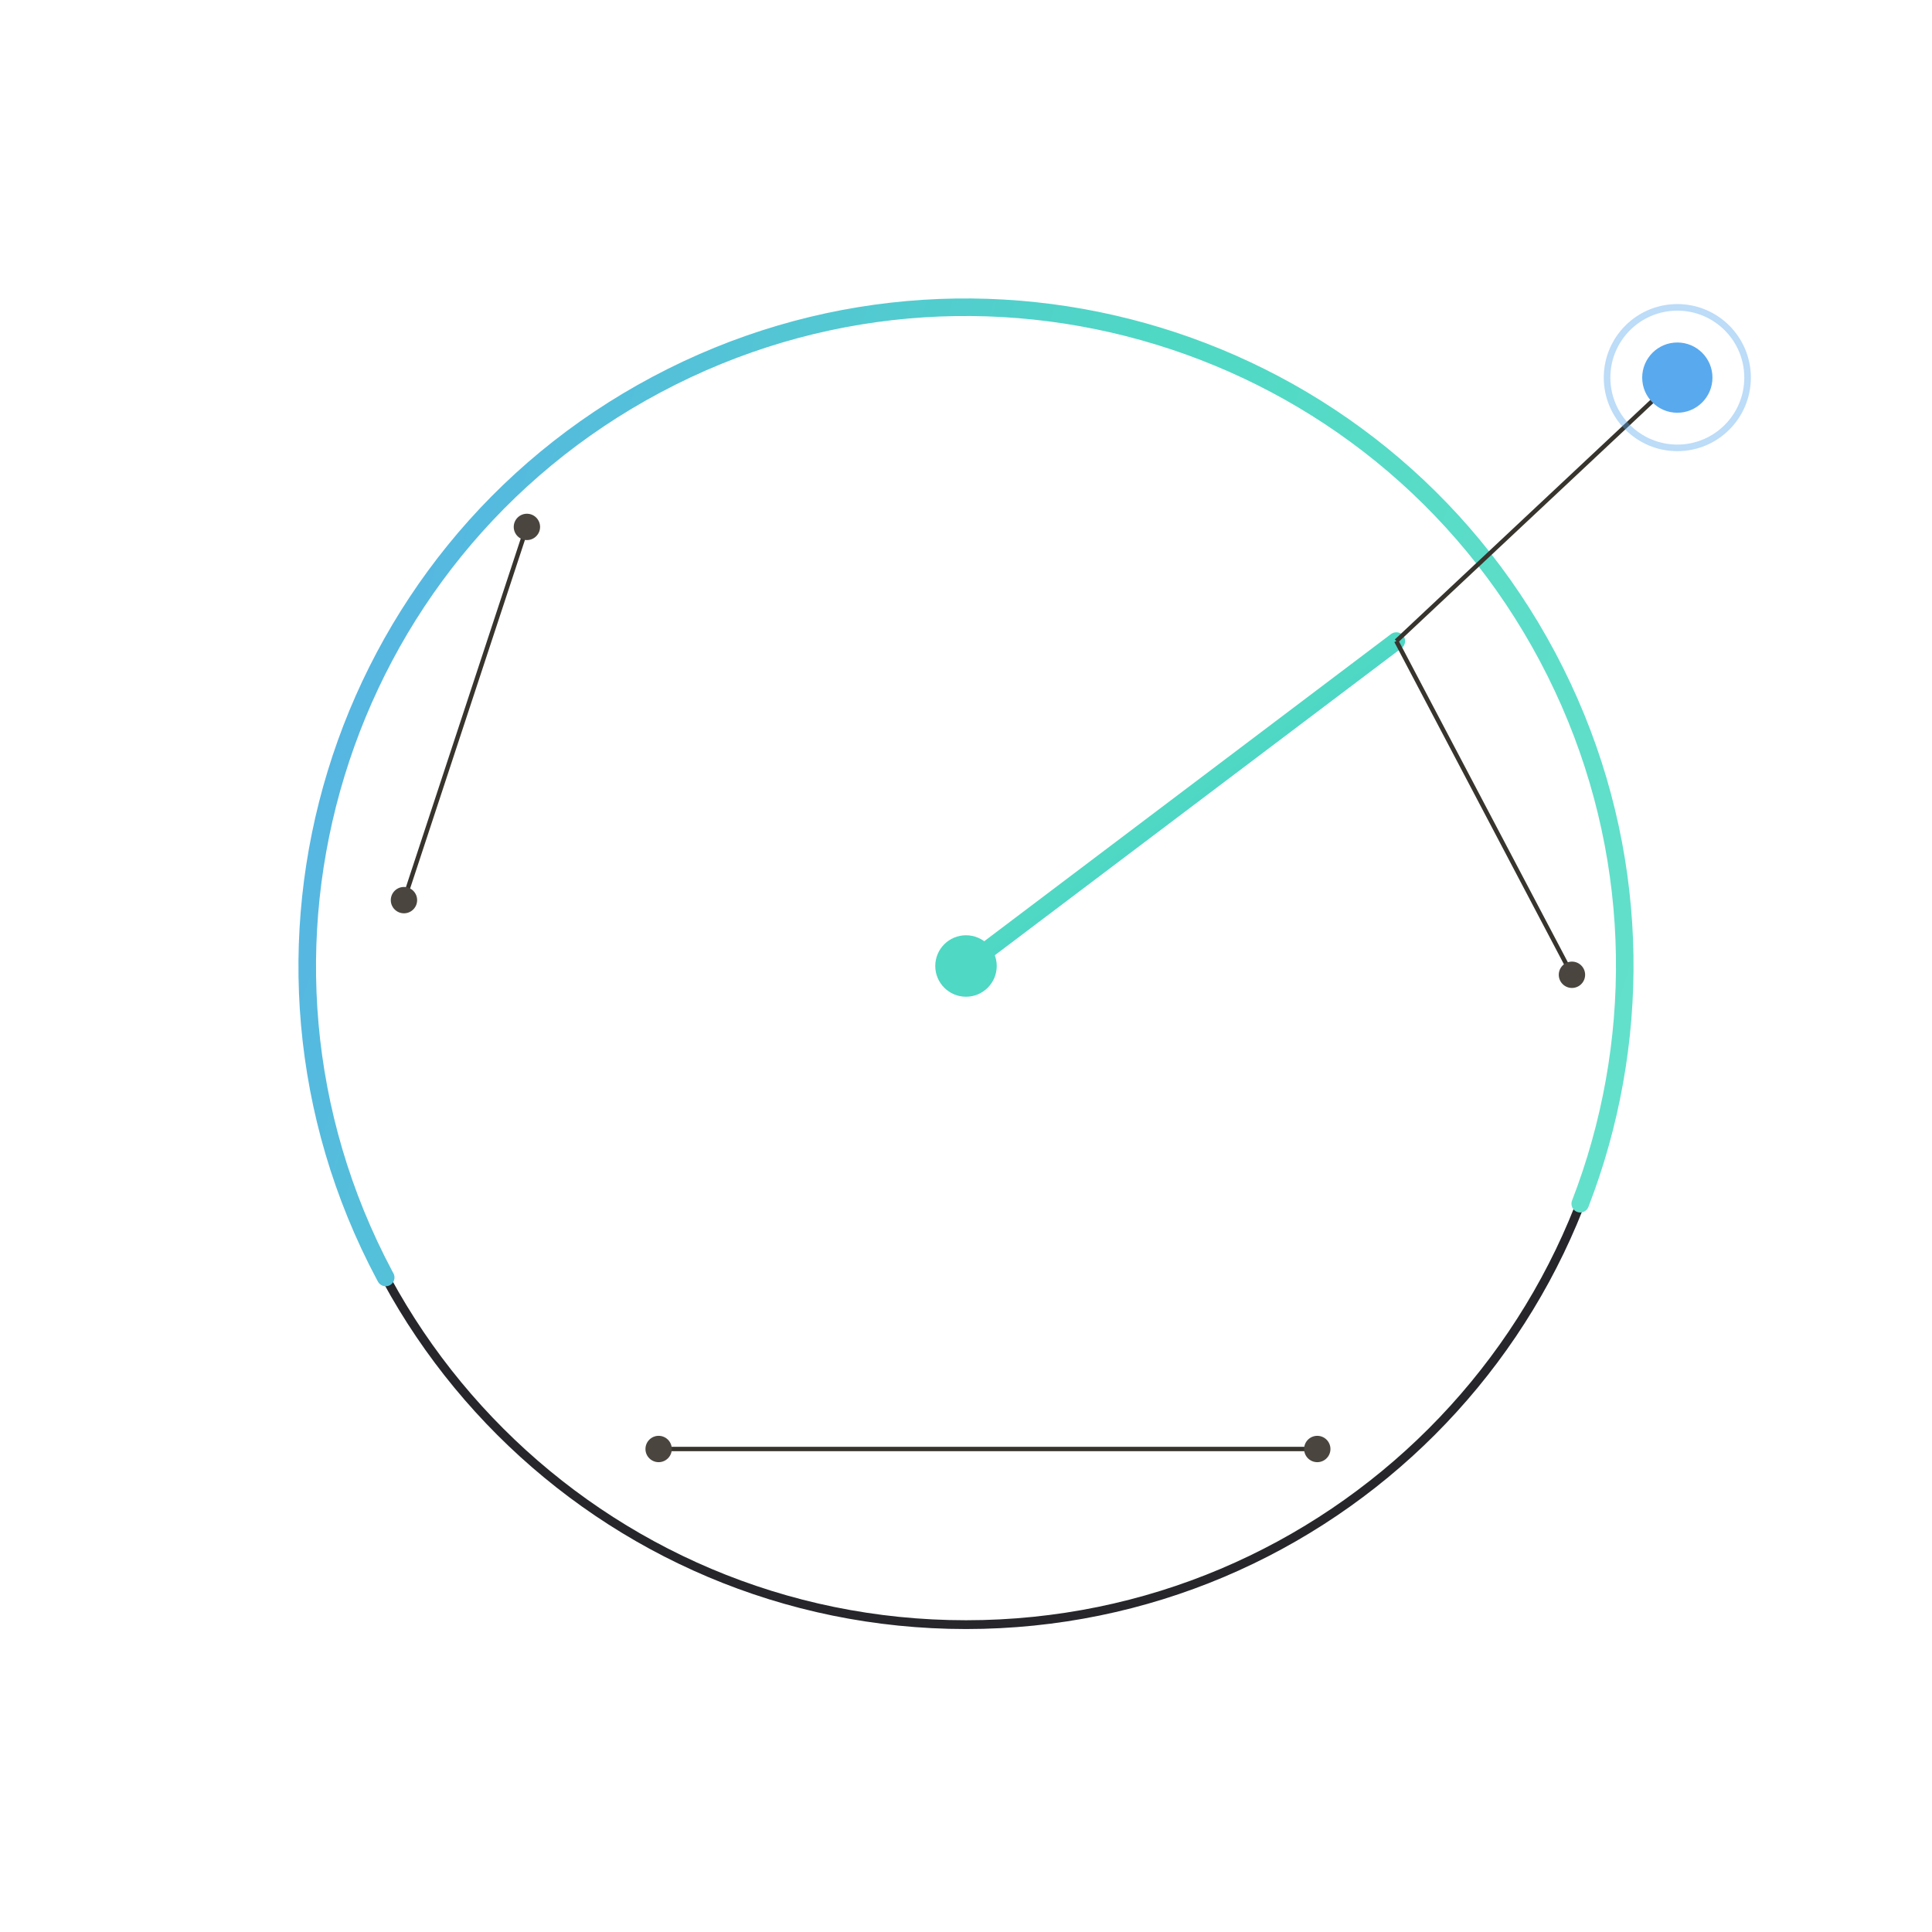
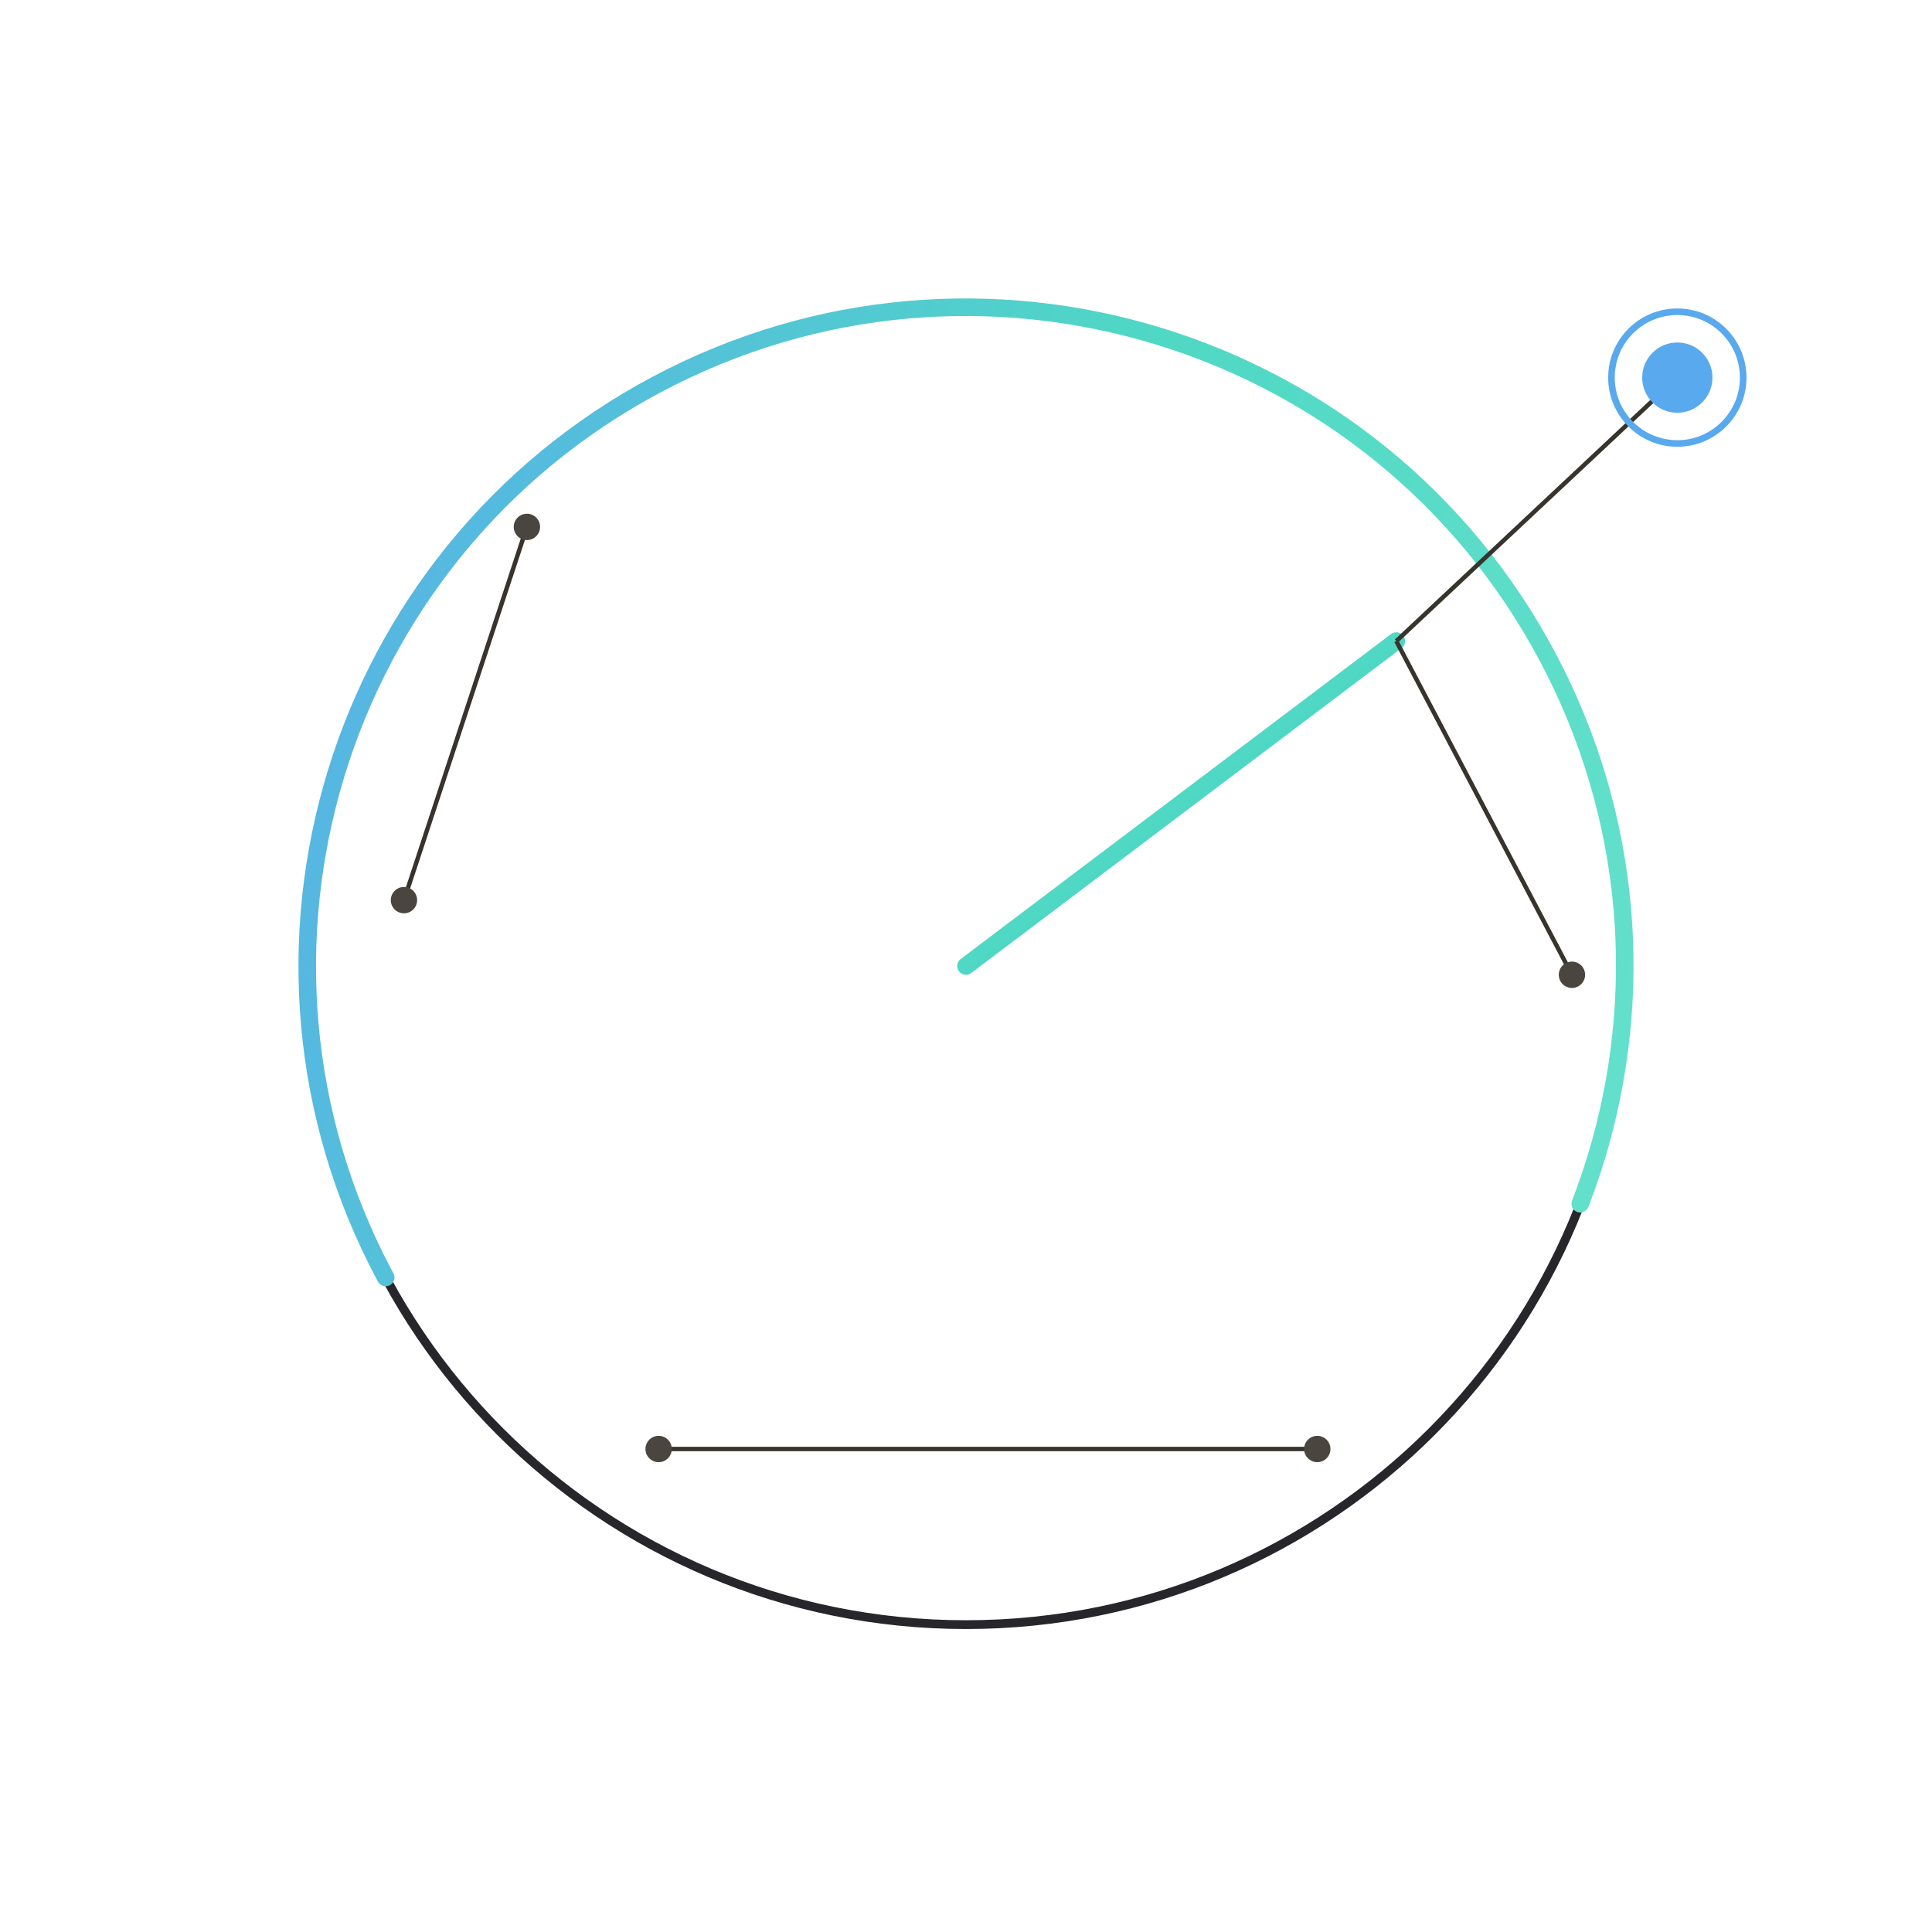
<svg xmlns="http://www.w3.org/2000/svg" viewBox="0 0 440 440">
  <defs>
    <linearGradient id="g" x1="0" y1="0" x2="1" y2="1">
      <stop offset="0" stop-color="#6BE3CE" />
      <stop offset=".5" stop-color="#4FD8C4" />
      <stop offset="1" stop-color="#59A9EE" />
    </linearGradient>
+     <style>
+       .needle{transform-box:view-box;transform-origin:220px 220px;animation:sweep 7s ease-in-out infinite}
+       @keyframes sweep{0%,100%{transform:rotate(-8deg)}50%{transform:rotate(10deg)}}
+       .arc{animation:flow 24s linear infinite}
+       @keyframes flow{to{stroke-dashoffset:-942}}
+       .pnode{transform-box:view-box;transform-origin:382px 86px;animation:pulse 3.2s ease-in-out infinite}
+       @keyframes pulse{0%,100%{opacity:.55;transform:scale(1)}50%{opacity:1;transform:scale(1.14)}}
+       .ring{transform-box:view-box;transform-origin:382px 86px;animation:ring 3.2s ease-out infinite}
+       @keyframes ring{0%{opacity:.5;transform:scale(.55)}75%,100%{opacity:0;transform:scale(1.6)}}
+       .dot{animation:tw 4s ease-in-out infinite}
+       .dot:nth-child(2){animation-delay:.6s}.dot:nth-child(3){animation-delay:1.2s}.dot:nth-child(4){animation-delay:1.8s}
+       @keyframes tw{0%,100%{opacity:.3}50%{opacity:.9}}
+       @media(prefers-reduced-motion:reduce){*{animation:none!important}}
+     </style>
  </defs>
  <g fill="none" stroke-linecap="round">
    <circle cx="220" cy="220" r="150" stroke="#26262b" stroke-width="2" />
-     <circle cx="220" cy="220" r="150" stroke="url(#g)" stroke-width="4" stroke-dasharray="600 342" transform="rotate(-208 220 220)" />
-     <line x1="220" y1="220" x2="318" y2="146" stroke="url(#g)" stroke-width="4" />
+     <circle class="arc" cx="220" cy="220" r="150" stroke="url(#g)" stroke-width="4" stroke-dasharray="600 342" transform="rotate(-208 220 220)" />
+     <line class="needle" x1="220" y1="220" x2="318" y2="146" stroke="url(#g)" stroke-width="4" />
  </g>
  <g stroke="#37342d" stroke-width="1">
    <line x1="318" y1="146" x2="382" y2="86" />
    <line x1="318" y1="146" x2="358" y2="222" />
    <line x1="120" y1="120" x2="92" y2="205" />
    <line x1="150" y1="330" x2="300" y2="330" />
  </g>
  <g fill="#4a463f">
-     <circle cx="92" cy="205" r="3" />
-     <circle cx="120" cy="120" r="3" />
-     <circle cx="358" cy="222" r="3" />
-     <circle cx="150" cy="330" r="3" />
+     <circle class="dot" cx="92" cy="205" r="3" />
+     <circle class="dot" cx="120" cy="120" r="3" />
+     <circle class="dot" cx="358" cy="222" r="3" />
+     <circle class="dot" cx="150" cy="330" r="3" />
    <circle cx="300" cy="330" r="3" />
  </g>
-   <circle cx="220" cy="220" r="7" fill="#4FD8C4" />
-   <circle cx="382" cy="86" r="8" fill="#59A9EE" />
-   <circle cx="382" cy="86" r="16" fill="none" stroke="#59A9EE" stroke-opacity=".4" stroke-width="1.5" />
+   <circle class="pnode" cx="382" cy="86" r="8" fill="#59A9EE" />
+   <circle class="ring" cx="382" cy="86" r="15" fill="none" stroke="#59A9EE" stroke-width="1.5" />
</svg>
